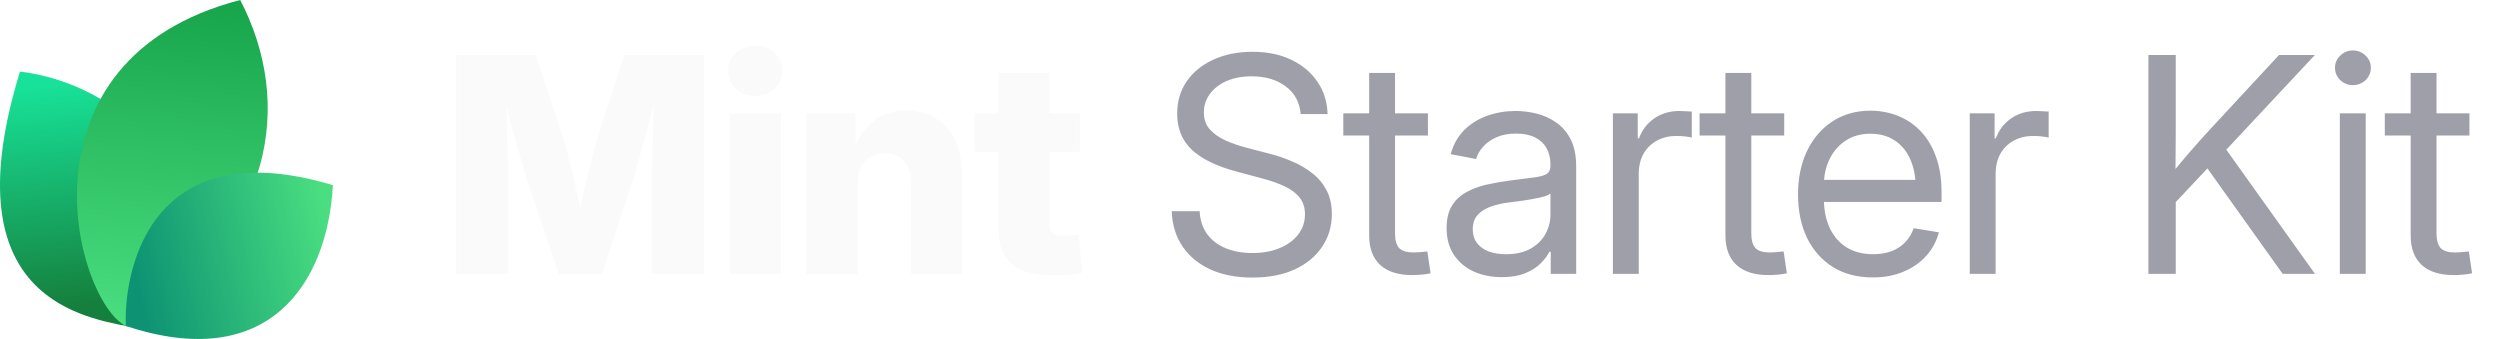
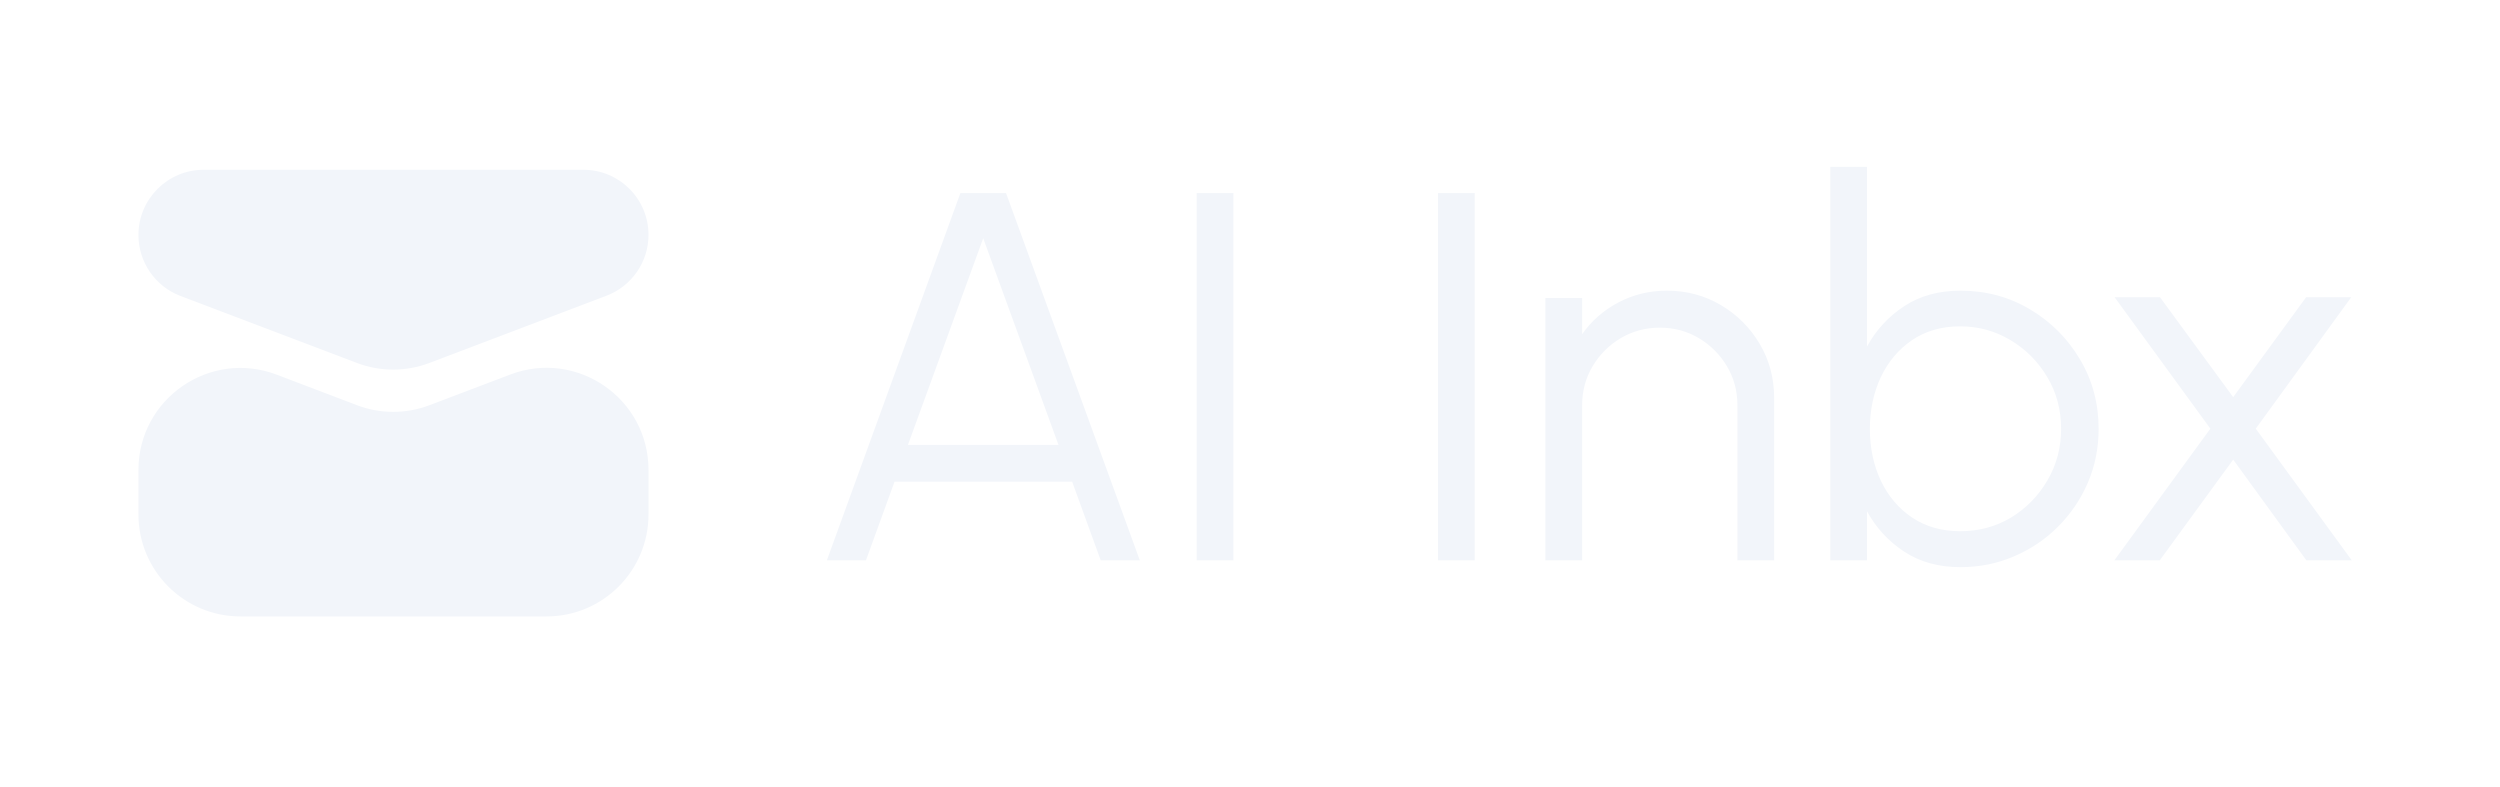
- <svg xmlns="http://www.w3.org/2000/svg" width="177" height="24" viewBox="0 0 177 24" fill="none">
-   <path d="M9.061 23.108C5.268 22.377 -3.391 20.627 1.417 5.064C9.634 6.099 16.973 14.064 9.061 23.108Z" fill="url(#paint0_linear_17557_2145)" />
-   <path d="M8.919 23.094C5.276 21.222 0.784 4.209 17.007 0C20.757 7.193 19.621 16.545 8.919 23.094Z" fill="url(#paint1_linear_17557_2145)" />
-   <path d="M8.914 23.079C8.735 19.882 10.159 9.085 23.57 13.111C23.181 20.123 18.984 26.418 8.914 23.079Z" fill="url(#paint2_linear_17557_2145)" />
-   <path d="M32.301 19.392V3.894H37.938L39.925 9.948C40.036 10.315 40.164 10.787 40.31 11.362C40.462 11.938 40.611 12.552 40.757 13.204C40.91 13.855 41.048 14.483 41.173 15.086C41.305 15.682 41.412 16.192 41.495 16.615H40.695C40.771 16.192 40.871 15.682 40.996 15.086C41.128 14.49 41.267 13.866 41.412 13.214C41.565 12.562 41.714 11.948 41.86 11.373C42.005 10.79 42.133 10.315 42.244 9.948L44.2 3.894H49.848V19.392H46.166V12.704C46.166 12.357 46.173 11.917 46.187 11.383C46.2 10.849 46.214 10.27 46.228 9.646C46.249 9.022 46.266 8.391 46.28 7.753C46.301 7.115 46.311 6.519 46.311 5.964H46.623C46.485 6.561 46.332 7.181 46.166 7.826C45.999 8.471 45.833 9.102 45.666 9.719C45.507 10.336 45.351 10.901 45.198 11.414C45.053 11.928 44.928 12.357 44.824 12.704L42.608 19.392H39.561L37.314 12.704C37.203 12.357 37.072 11.928 36.919 11.414C36.773 10.901 36.614 10.34 36.441 9.729C36.274 9.112 36.104 8.481 35.931 7.836C35.764 7.192 35.608 6.567 35.463 5.964H35.827C35.834 6.512 35.844 7.105 35.858 7.743C35.872 8.374 35.886 9.005 35.9 9.636C35.92 10.26 35.938 10.839 35.952 11.373C35.965 11.907 35.972 12.351 35.972 12.704V19.392H32.301ZM51.668 19.392V8.024H55.288V19.392H51.668ZM53.468 6.786C52.927 6.786 52.473 6.616 52.105 6.276C51.738 5.93 51.554 5.507 51.554 5.007C51.554 4.508 51.738 4.088 52.105 3.749C52.473 3.409 52.927 3.239 53.468 3.239C54.009 3.239 54.463 3.409 54.83 3.749C55.198 4.082 55.382 4.501 55.382 5.007C55.382 5.507 55.198 5.93 54.83 6.276C54.463 6.616 54.009 6.786 53.468 6.786ZM60.708 13.027V19.392H57.088V8.024H60.551L60.593 10.967H60.281C60.593 10.024 61.061 9.268 61.685 8.7C62.309 8.124 63.138 7.836 64.171 7.836C64.975 7.836 65.672 8.017 66.262 8.377C66.851 8.731 67.302 9.234 67.614 9.885C67.933 10.537 68.092 11.307 68.092 12.194V19.392H64.483V12.912C64.483 12.26 64.32 11.754 63.994 11.394C63.675 11.033 63.221 10.853 62.632 10.853C62.25 10.853 61.914 10.936 61.623 11.102C61.332 11.269 61.106 11.515 60.947 11.841C60.787 12.16 60.708 12.555 60.708 13.027ZM76.456 8.024V10.749H69.008V8.024H76.456ZM70.683 5.163H74.292V15.783C74.292 16.102 74.361 16.334 74.5 16.48C74.646 16.625 74.899 16.698 75.259 16.698C75.405 16.698 75.596 16.688 75.831 16.667C76.074 16.646 76.251 16.629 76.362 16.615L76.632 19.309C76.313 19.378 75.963 19.427 75.582 19.455C75.207 19.482 74.836 19.496 74.469 19.496C73.2 19.496 72.25 19.222 71.619 18.674C70.995 18.127 70.683 17.308 70.683 16.22V5.163Z" fill="#FAFAFA" />
-   <path d="M88.667 19.652C87.523 19.652 86.528 19.458 85.682 19.07C84.843 18.681 84.188 18.137 83.716 17.437C83.245 16.736 82.992 15.908 82.957 14.951H84.933C84.968 15.596 85.148 16.14 85.474 16.584C85.8 17.021 86.24 17.354 86.795 17.582C87.35 17.804 87.974 17.915 88.667 17.915C89.388 17.915 90.026 17.801 90.581 17.572C91.143 17.343 91.583 17.024 91.902 16.615C92.228 16.199 92.391 15.717 92.391 15.169C92.391 14.698 92.266 14.306 92.017 13.994C91.767 13.675 91.413 13.408 90.956 13.193C90.498 12.978 89.954 12.787 89.323 12.621L87.502 12.132C86.123 11.765 85.082 11.255 84.382 10.603C83.689 9.944 83.342 9.095 83.342 8.055C83.342 7.174 83.571 6.404 84.028 5.746C84.486 5.087 85.117 4.577 85.921 4.217C86.726 3.849 87.645 3.666 88.678 3.666C89.718 3.666 90.63 3.853 91.413 4.227C92.204 4.602 92.824 5.122 93.275 5.787C93.726 6.446 93.965 7.209 93.993 8.076H92.089C92.013 7.23 91.656 6.574 91.018 6.11C90.387 5.638 89.586 5.403 88.615 5.403C87.95 5.403 87.36 5.513 86.847 5.735C86.341 5.957 85.946 6.262 85.661 6.651C85.377 7.032 85.235 7.469 85.235 7.961C85.235 8.447 85.377 8.849 85.661 9.168C85.946 9.48 86.317 9.74 86.774 9.948C87.232 10.149 87.724 10.319 88.251 10.457L89.884 10.884C90.439 11.023 90.977 11.206 91.496 11.435C92.023 11.657 92.495 11.934 92.911 12.267C93.334 12.593 93.67 12.995 93.92 13.474C94.17 13.945 94.294 14.504 94.294 15.149C94.294 16.015 94.066 16.788 93.608 17.468C93.157 18.148 92.512 18.681 91.673 19.07C90.834 19.458 89.832 19.652 88.667 19.652ZM101.097 8.024V9.594H95.106V8.024H101.097ZM96.937 5.163H98.767V16.521C98.767 17 98.865 17.347 99.059 17.562C99.26 17.77 99.6 17.874 100.078 17.874C100.21 17.874 100.366 17.867 100.546 17.853C100.733 17.832 100.903 17.815 101.056 17.801L101.285 19.351C101.097 19.392 100.886 19.423 100.65 19.444C100.414 19.465 100.189 19.475 99.974 19.475C98.996 19.475 98.244 19.236 97.717 18.758C97.197 18.272 96.937 17.579 96.937 16.677V5.163ZM106.33 19.621C105.595 19.621 104.932 19.489 104.343 19.226C103.754 18.955 103.285 18.564 102.939 18.05C102.592 17.53 102.419 16.896 102.419 16.147C102.419 15.495 102.547 14.965 102.804 14.556C103.06 14.146 103.403 13.828 103.833 13.599C104.263 13.363 104.742 13.186 105.269 13.068C105.796 12.95 106.333 12.857 106.881 12.787C107.574 12.69 108.132 12.617 108.555 12.569C108.978 12.52 109.287 12.441 109.481 12.33C109.675 12.212 109.772 12.014 109.772 11.737V11.654C109.772 11.203 109.679 10.815 109.492 10.489C109.311 10.163 109.041 9.91 108.68 9.729C108.32 9.549 107.872 9.459 107.338 9.459C106.805 9.459 106.34 9.546 105.945 9.719C105.556 9.892 105.241 10.118 104.998 10.395C104.755 10.665 104.593 10.953 104.509 11.258L102.71 10.915C102.897 10.222 103.22 9.65 103.677 9.199C104.135 8.748 104.679 8.412 105.31 8.19C105.941 7.968 106.607 7.857 107.307 7.857C107.8 7.857 108.295 7.92 108.795 8.044C109.301 8.169 109.765 8.381 110.188 8.679C110.611 8.97 110.951 9.369 111.208 9.875C111.464 10.374 111.593 11.005 111.593 11.768V19.392H109.793V17.822H109.7C109.568 18.085 109.363 18.359 109.086 18.643C108.809 18.921 108.444 19.153 107.994 19.34C107.543 19.527 106.988 19.621 106.33 19.621ZM106.621 17.998C107.321 17.998 107.904 17.867 108.368 17.603C108.84 17.333 109.19 16.986 109.419 16.563C109.654 16.133 109.772 15.682 109.772 15.211V13.692C109.703 13.769 109.554 13.841 109.325 13.911C109.096 13.973 108.829 14.032 108.524 14.088C108.226 14.143 107.921 14.192 107.609 14.233C107.304 14.275 107.033 14.309 106.798 14.337C106.354 14.393 105.938 14.49 105.549 14.628C105.168 14.76 104.86 14.954 104.624 15.211C104.388 15.467 104.27 15.811 104.27 16.241C104.27 16.615 104.367 16.934 104.561 17.198C104.762 17.461 105.04 17.662 105.393 17.801C105.747 17.933 106.156 17.998 106.621 17.998ZM114.193 19.392V8.024H115.951V9.792H116.045C116.253 9.209 116.61 8.741 117.116 8.388C117.622 8.034 118.219 7.857 118.905 7.857C119.058 7.857 119.217 7.864 119.384 7.878C119.55 7.885 119.682 7.892 119.779 7.899V9.74C119.716 9.719 119.578 9.695 119.363 9.667C119.155 9.639 118.922 9.625 118.666 9.625C118.174 9.625 117.726 9.733 117.324 9.948C116.922 10.163 116.603 10.471 116.367 10.874C116.138 11.276 116.024 11.758 116.024 12.319V19.392H114.193ZM126.322 8.024V9.594H120.33V8.024H126.322ZM122.161 5.163H123.992V16.521C123.992 17 124.089 17.347 124.283 17.562C124.484 17.77 124.824 17.874 125.302 17.874C125.434 17.874 125.59 17.867 125.77 17.853C125.958 17.832 126.127 17.815 126.28 17.801L126.509 19.351C126.322 19.392 126.11 19.423 125.874 19.444C125.639 19.465 125.413 19.475 125.198 19.475C124.221 19.475 123.468 19.236 122.941 18.758C122.421 18.272 122.161 17.579 122.161 16.677V5.163ZM132.604 19.642C131.502 19.642 130.555 19.396 129.765 18.903C128.974 18.404 128.364 17.714 127.934 16.834C127.511 15.946 127.3 14.927 127.3 13.775C127.3 12.611 127.511 11.584 127.934 10.697C128.364 9.802 128.964 9.102 129.734 8.596C130.51 8.089 131.408 7.836 132.428 7.836C133.1 7.836 133.738 7.954 134.341 8.19C134.952 8.426 135.489 8.783 135.954 9.261C136.425 9.74 136.793 10.343 137.056 11.071C137.327 11.792 137.462 12.645 137.462 13.63V14.296H128.433V12.735H136.463L135.631 13.297C135.631 12.541 135.506 11.876 135.257 11.3C135.007 10.725 134.643 10.277 134.165 9.958C133.686 9.632 133.107 9.469 132.428 9.469C131.748 9.469 131.162 9.632 130.67 9.958C130.177 10.284 129.796 10.725 129.526 11.279C129.262 11.827 129.13 12.441 129.13 13.12V14.046C129.13 14.864 129.273 15.572 129.557 16.168C129.841 16.757 130.243 17.211 130.763 17.53C131.283 17.842 131.901 17.998 132.615 17.998C133.093 17.998 133.523 17.929 133.905 17.79C134.293 17.645 134.619 17.433 134.882 17.156C135.153 16.879 135.354 16.546 135.486 16.157L137.275 16.449C137.108 17.08 136.81 17.634 136.38 18.113C135.95 18.591 135.413 18.966 134.768 19.236C134.123 19.507 133.402 19.642 132.604 19.642ZM139.459 19.392V8.024H141.217V9.792H141.311C141.519 9.209 141.876 8.741 142.382 8.388C142.888 8.034 143.485 7.857 144.171 7.857C144.324 7.857 144.483 7.864 144.649 7.878C144.816 7.885 144.948 7.892 145.045 7.899V9.74C144.982 9.719 144.844 9.695 144.629 9.667C144.421 9.639 144.188 9.625 143.932 9.625C143.439 9.625 142.992 9.733 142.59 9.948C142.188 10.163 141.869 10.471 141.633 10.874C141.404 11.276 141.29 11.758 141.29 12.319V19.392H139.459ZM153.429 14.961V12.715C153.783 12.257 154.136 11.82 154.49 11.404C154.844 10.981 155.204 10.565 155.572 10.156C155.939 9.74 156.314 9.327 156.695 8.918L161.355 3.894H163.893L157.277 10.967H157.184L153.429 14.961ZM152.108 19.392V3.894H154.043V9.241L154.022 12.559L154.043 13.505V19.392H152.108ZM161.615 19.392L155.967 11.477L157.173 9.969L163.903 19.392H161.615ZM165.661 19.392V8.024H167.492V19.392H165.661ZM166.587 6.027C166.24 6.027 165.942 5.909 165.692 5.673C165.443 5.43 165.318 5.139 165.318 4.799C165.318 4.459 165.443 4.172 165.692 3.936C165.942 3.693 166.24 3.572 166.587 3.572C166.934 3.572 167.232 3.693 167.482 3.936C167.731 4.172 167.856 4.459 167.856 4.799C167.856 5.139 167.731 5.43 167.482 5.673C167.232 5.909 166.934 6.027 166.587 6.027ZM174.836 8.024V9.594H168.844V8.024H174.836ZM170.675 5.163H172.506V16.521C172.506 17 172.603 17.347 172.797 17.562C172.998 17.77 173.338 17.874 173.816 17.874C173.948 17.874 174.104 17.867 174.284 17.853C174.472 17.832 174.641 17.815 174.794 17.801L175.023 19.351C174.836 19.392 174.624 19.423 174.388 19.444C174.153 19.465 173.927 19.475 173.712 19.475C172.735 19.475 171.982 19.236 171.455 18.758C170.935 18.272 170.675 17.579 170.675 16.677V5.163Z" fill="#9F9FA9" />
-   <defs>
-     <linearGradient id="paint0_linear_17557_2145" x1="3.776" y1="5.916" x2="5.232" y2="21.559" gradientUnits="userSpaceOnUse">
-       <stop stop-color="#18E299" />
-       <stop offset="1" stop-color="#15803D" />
-     </linearGradient>
-     <linearGradient id="paint1_linear_17557_2145" x1="12.171" y1="-0.718" x2="10.19" y2="22.983" gradientUnits="userSpaceOnUse">
-       <stop stop-color="#16A34A" />
-       <stop offset="1" stop-color="#4ADE80" />
-     </linearGradient>
-     <linearGradient id="paint2_linear_17557_2145" x1="23.133" y1="15.353" x2="9.338" y2="18.52" gradientUnits="userSpaceOnUse">
-       <stop stop-color="#4ADE80" />
-       <stop offset="1" stop-color="#0D9373" />
-     </linearGradient>
-   </defs>
+ <svg xmlns="http://www.w3.org/2000/svg" width="3431" height="1080" viewBox="0 0 3431 1080" fill="none">
+   <path d="M750 846H330C252.68 846 190 783.32 190 706V645.065C190 547.029 288.162 479.352 379.789 514.218L489.835 556.092C521.869 568.281 557.262 568.296 589.305 556.133L700.319 513.996C791.929 479.224 890 546.898 890 644.885V706C890 783.32 827.32 846 750 846Z" fill="#F2F5FA" />
+   <path d="M489.867 498.133L247.748 406.215C212.985 393.018 190 359.705 190 322.522C190 273.08 230.08 233 279.522 233H800.692C850.015 233 890 272.985 890 322.308C890 359.4 867.073 392.631 832.397 405.799L589.257 498.129C557.242 510.286 521.882 510.288 489.867 498.133Z" fill="#F2F5FA" />
+   <path d="M1318.04 265H1380.68L1564.28 769H1510.64L1471.4 661H1227.68L1188.44 769H1134.8L1318.04 265ZM1246.04 610.6H1452.68L1349.36 326.92L1246.04 610.6ZM1642.34 769V265H1692.74V769H1642.34ZM1973.52 769V265H2023.92V769H1973.52ZM2434.84 546.16V769H2384.44V556.24C2384.44 536.56 2379.64 518.68 2370.04 502.6C2360.44 486.52 2347.6 473.68 2331.52 464.08C2315.44 454.48 2297.56 449.68 2277.88 449.68C2258.44 449.68 2240.56 454.48 2224.24 464.08C2208.16 473.68 2195.32 486.52 2185.72 502.6C2176.12 518.68 2171.32 536.56 2171.32 556.24V769H2120.92V409H2171.32V458.68C2184.04 440.44 2200.6 425.92 2221 415.12C2241.4 404.32 2263.6 398.92 2287.6 398.92C2314.72 398.92 2339.44 405.52 2361.76 418.72C2384.08 431.92 2401.84 449.68 2415.04 472C2428.24 494.32 2434.84 519.04 2434.84 546.16ZM2690.42 398.92C2725.46 398.92 2757.26 407.44 2785.82 424.48C2814.62 441.52 2837.54 464.44 2854.58 493.24C2871.62 521.8 2880.14 553.6 2880.14 588.64C2880.14 614.8 2875.22 639.4 2865.38 662.44C2855.54 685.24 2841.86 705.4 2824.34 722.92C2807.06 740.2 2786.9 753.76 2763.86 763.6C2741.06 773.44 2716.58 778.36 2690.42 778.36C2660.66 778.36 2634.98 771.28 2613.38 757.12C2591.78 742.96 2574.74 724.48 2562.26 701.68V769H2511.86V229H2562.26V475.6C2574.74 452.8 2591.78 434.32 2613.38 420.16C2634.98 406 2660.66 398.92 2690.42 398.92ZM2690.06 729.04C2715.74 729.04 2739.02 722.8 2759.9 710.32C2780.78 697.6 2797.46 680.56 2809.94 659.2C2822.42 637.84 2828.66 614.32 2828.66 588.64C2828.66 562.24 2822.3 538.48 2809.58 517.36C2796.86 496 2779.94 479.08 2758.82 466.6C2737.94 454.12 2715.02 447.88 2690.06 447.88C2664.62 447.88 2642.54 454.24 2623.82 466.96C2605.34 479.68 2591.06 496.72 2580.98 518.08C2571.14 539.44 2566.22 562.96 2566.22 588.64C2566.22 614.8 2571.26 638.56 2581.34 659.92C2591.42 681.04 2605.7 697.84 2624.18 710.32C2642.9 722.8 2664.86 729.04 2690.06 729.04ZM2901.75 769L3033.51 588.28L2902.11 407.92H2964.39L3064.83 545.08L3164.91 407.92H3226.83L3095.79 588.28L3227.55 769H3165.27L3064.83 630.76L2964.03 769H2901.75Z" fill="#F2F5FA" />
</svg>
